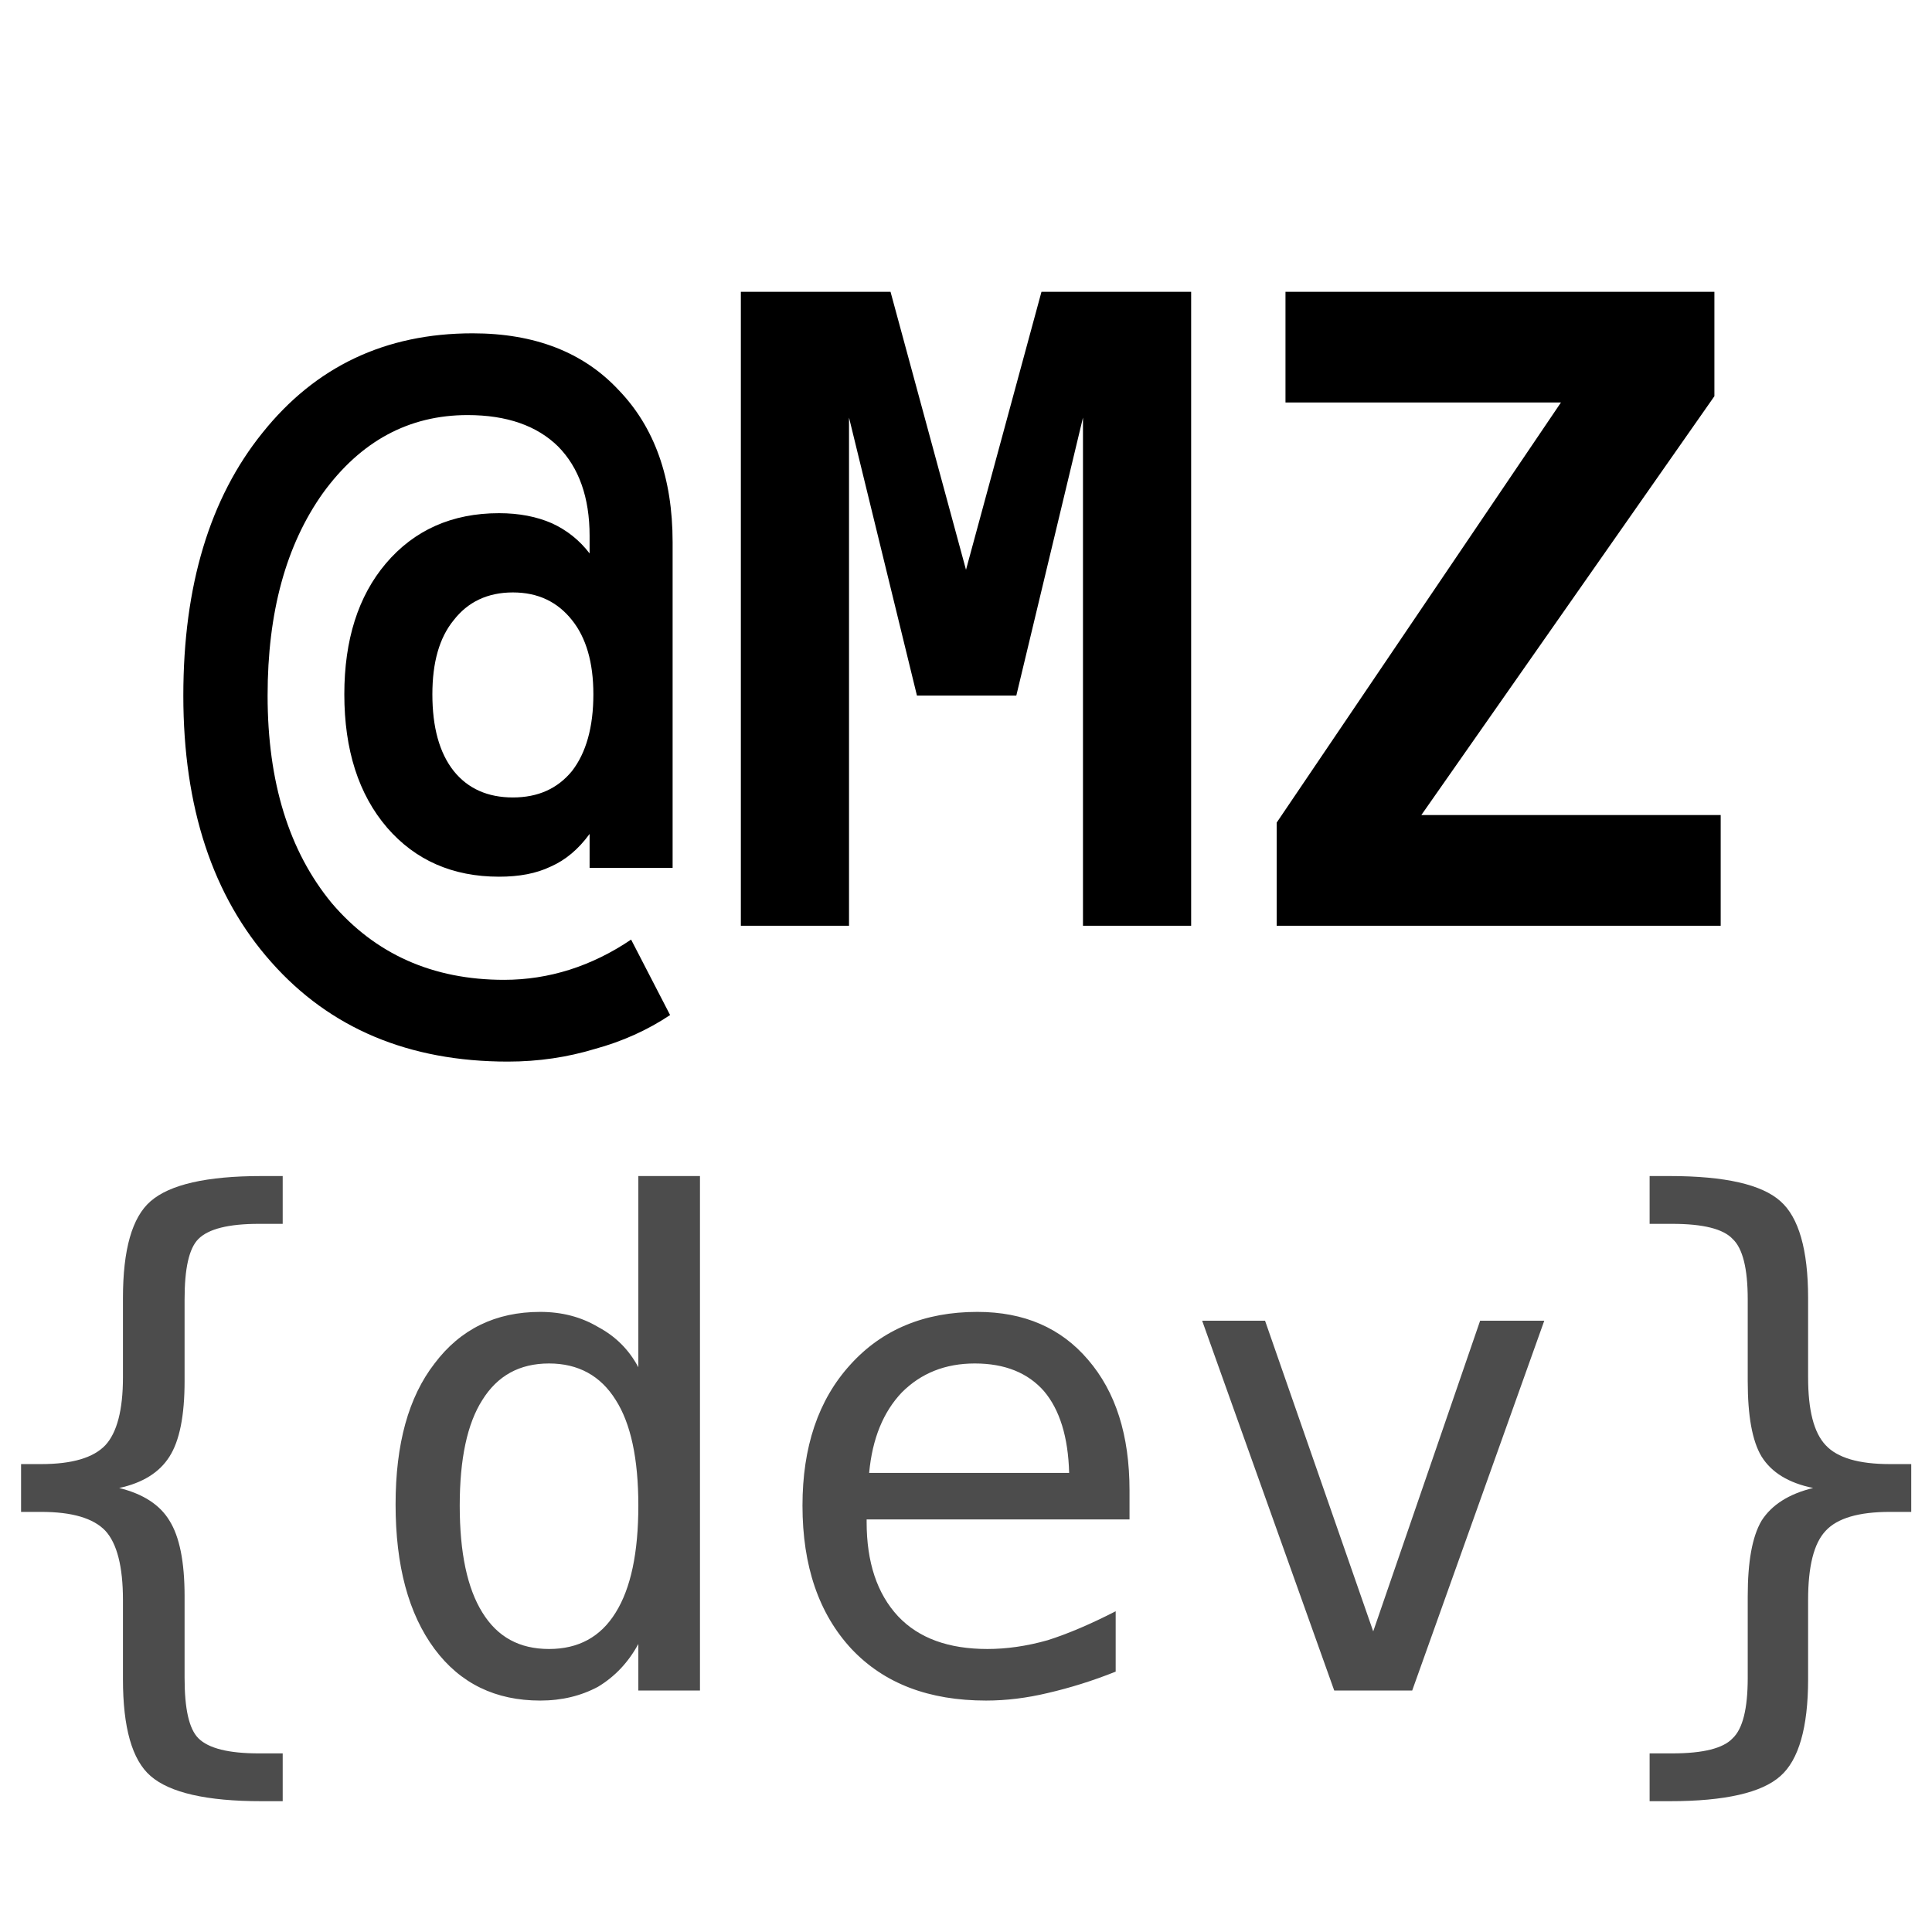
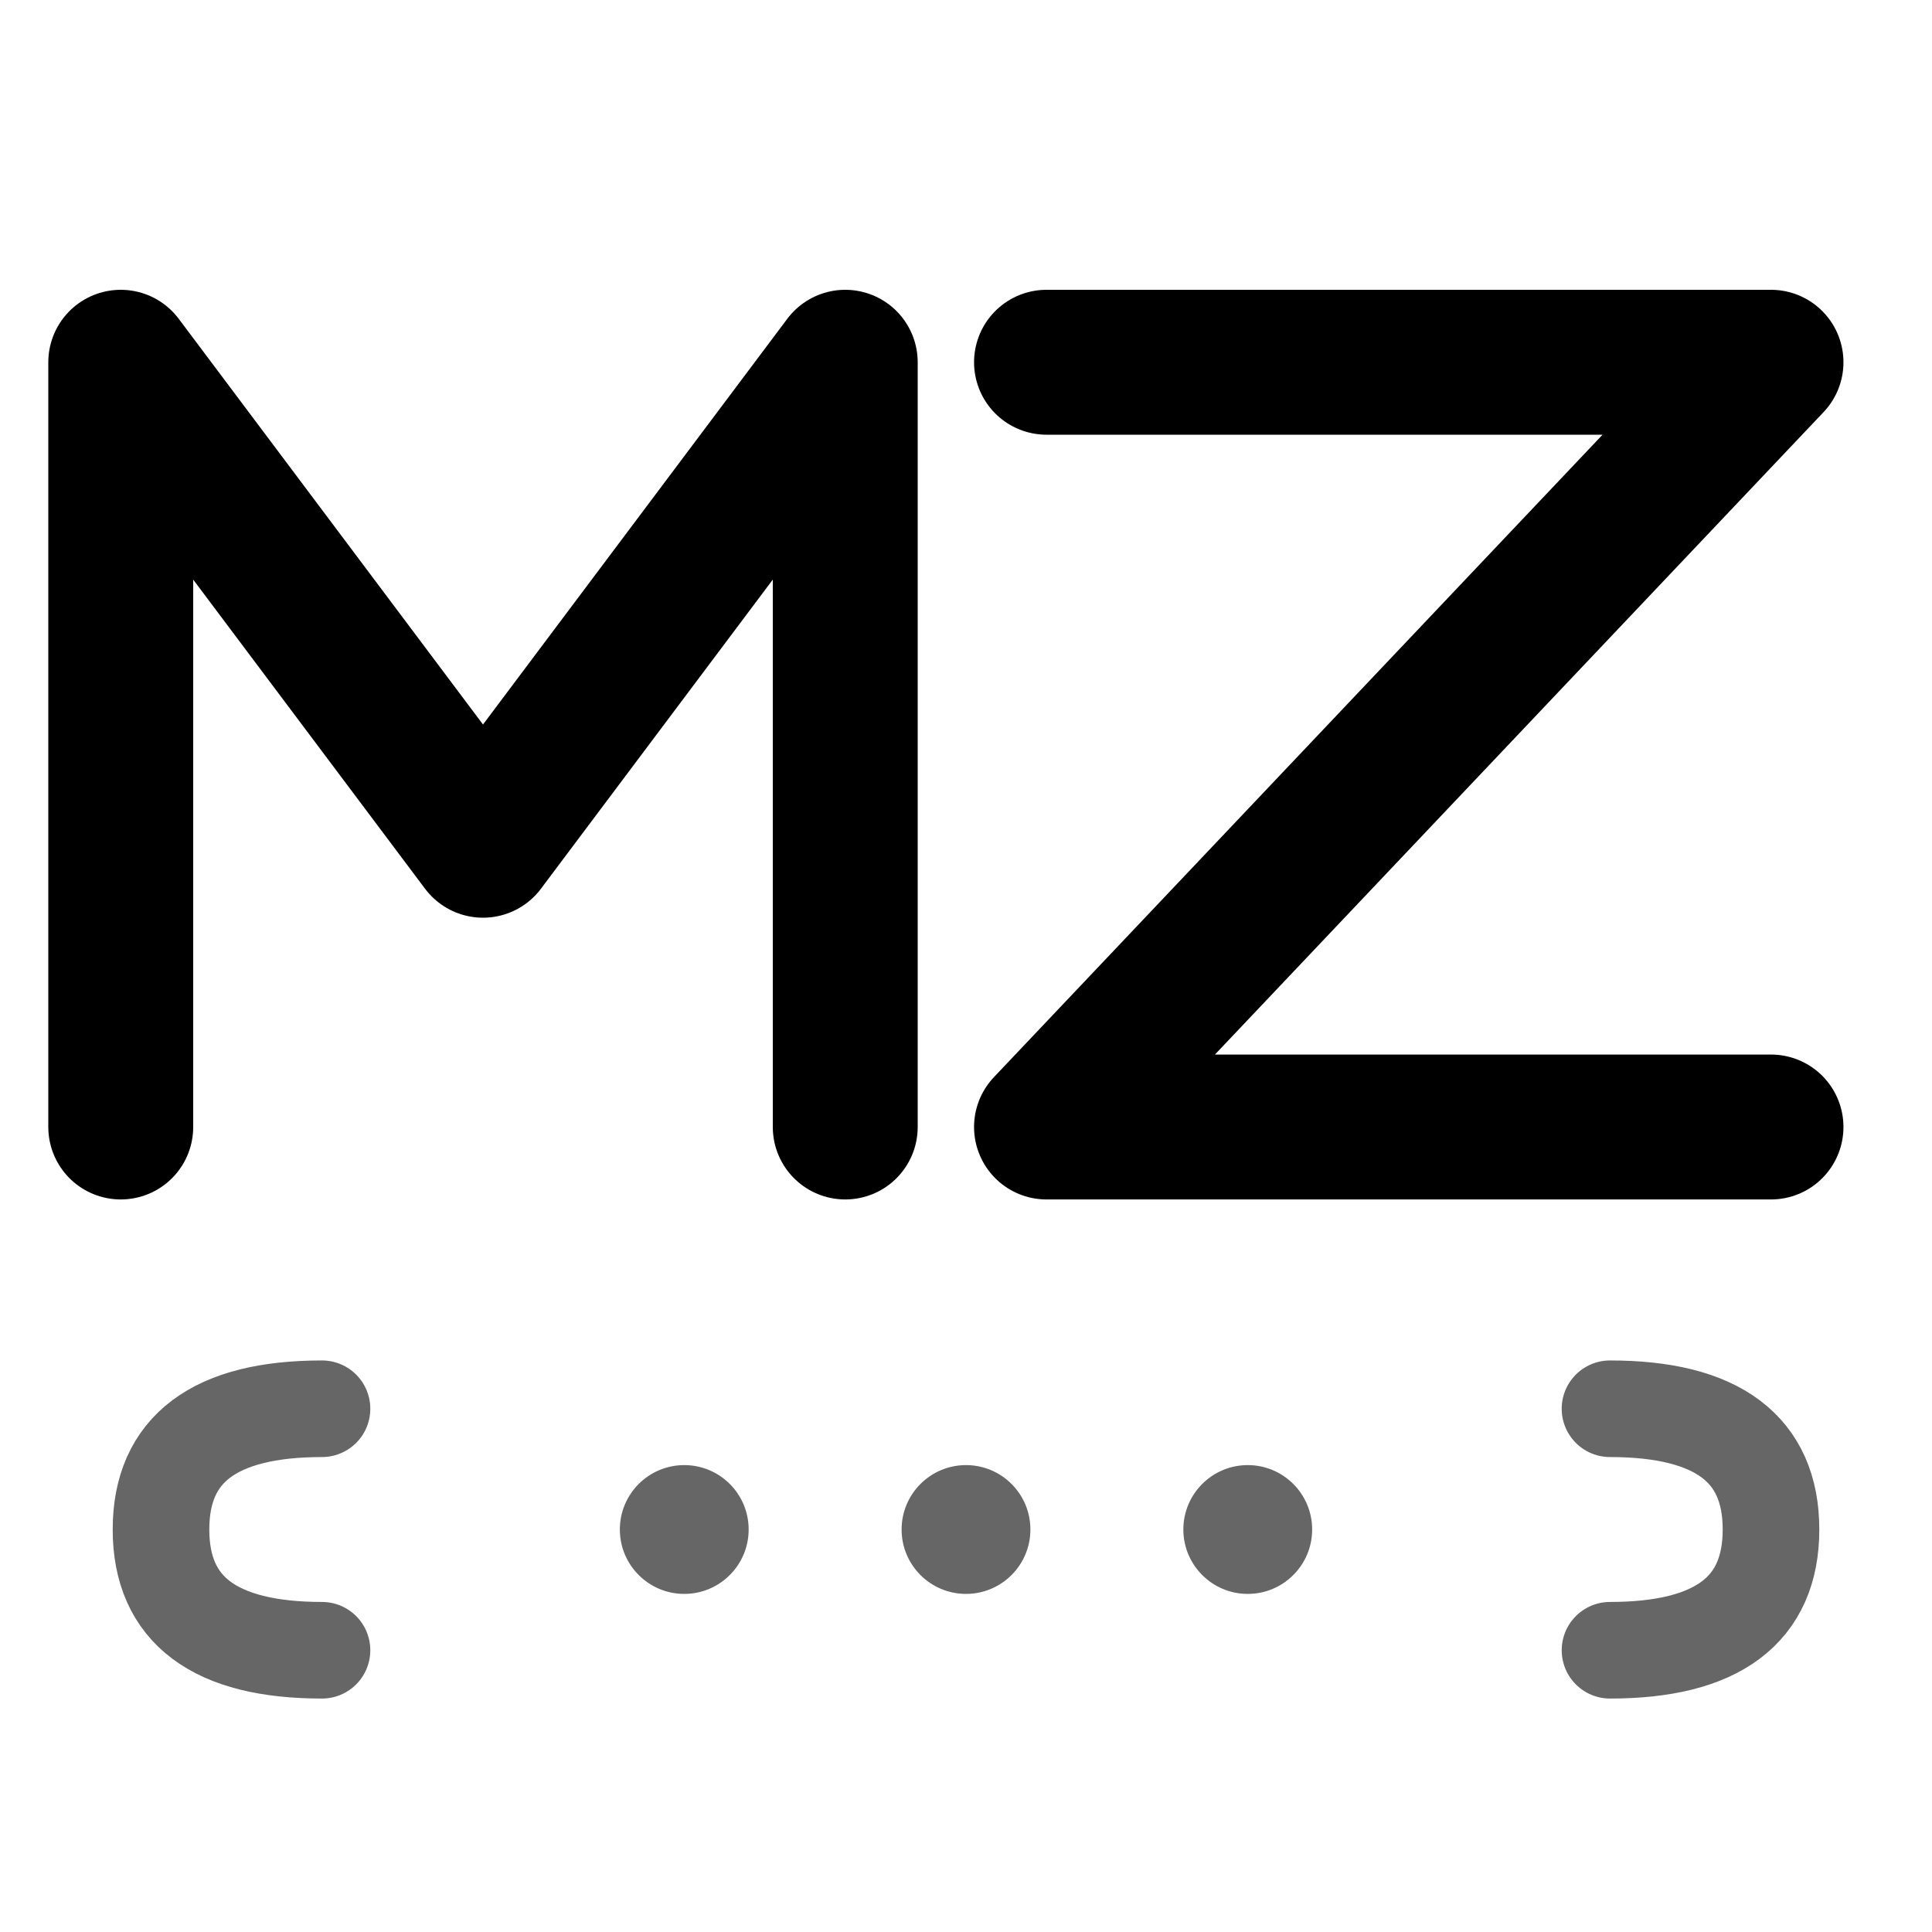
<svg xmlns="http://www.w3.org/2000/svg" viewBox="0 0 24 24">
-   <text x="12" y="11.5" text-anchor="middle" font-family="Consolas,monospace" font-size="10.8" font-weight="bold" fill="currentColor">@MZ</text>
-   <text x="12" y="21" text-anchor="middle" font-family="Consolas,monospace" font-size="8.4" fill="currentColor" opacity="0.7">{dev}</text>
+   <path d="M1.5,14 V4.5 L6,10.5 L10.5,4.5 V14" fill="none" stroke="currentColor" stroke-width="1.8" stroke-linecap="round" stroke-linejoin="round" />
+   <path d="M13,4.5 H22 L13,14 H22" fill="none" stroke="currentColor" stroke-width="1.8" stroke-linecap="round" stroke-linejoin="round" />
+   <path d="M4,17.5 Q2,17.5 2,19 Q2,20.5 4,20.5" fill="none" stroke="currentColor" stroke-width="1.2" stroke-linecap="round" opacity="0.6" />
+   <path d="M20,17.5 Q22,17.5 22,19 Q22,20.5 20,20.5" fill="none" stroke="currentColor" stroke-width="1.2" stroke-linecap="round" opacity="0.6" />
+   <circle cx="8.5" cy="19" r="0.8" fill="currentColor" opacity="0.6" />
+   <circle cx="12" cy="19" r="0.8" fill="currentColor" opacity="0.6" />
+   <circle cx="15.5" cy="19" r="0.8" fill="currentColor" opacity="0.6" />
</svg>
